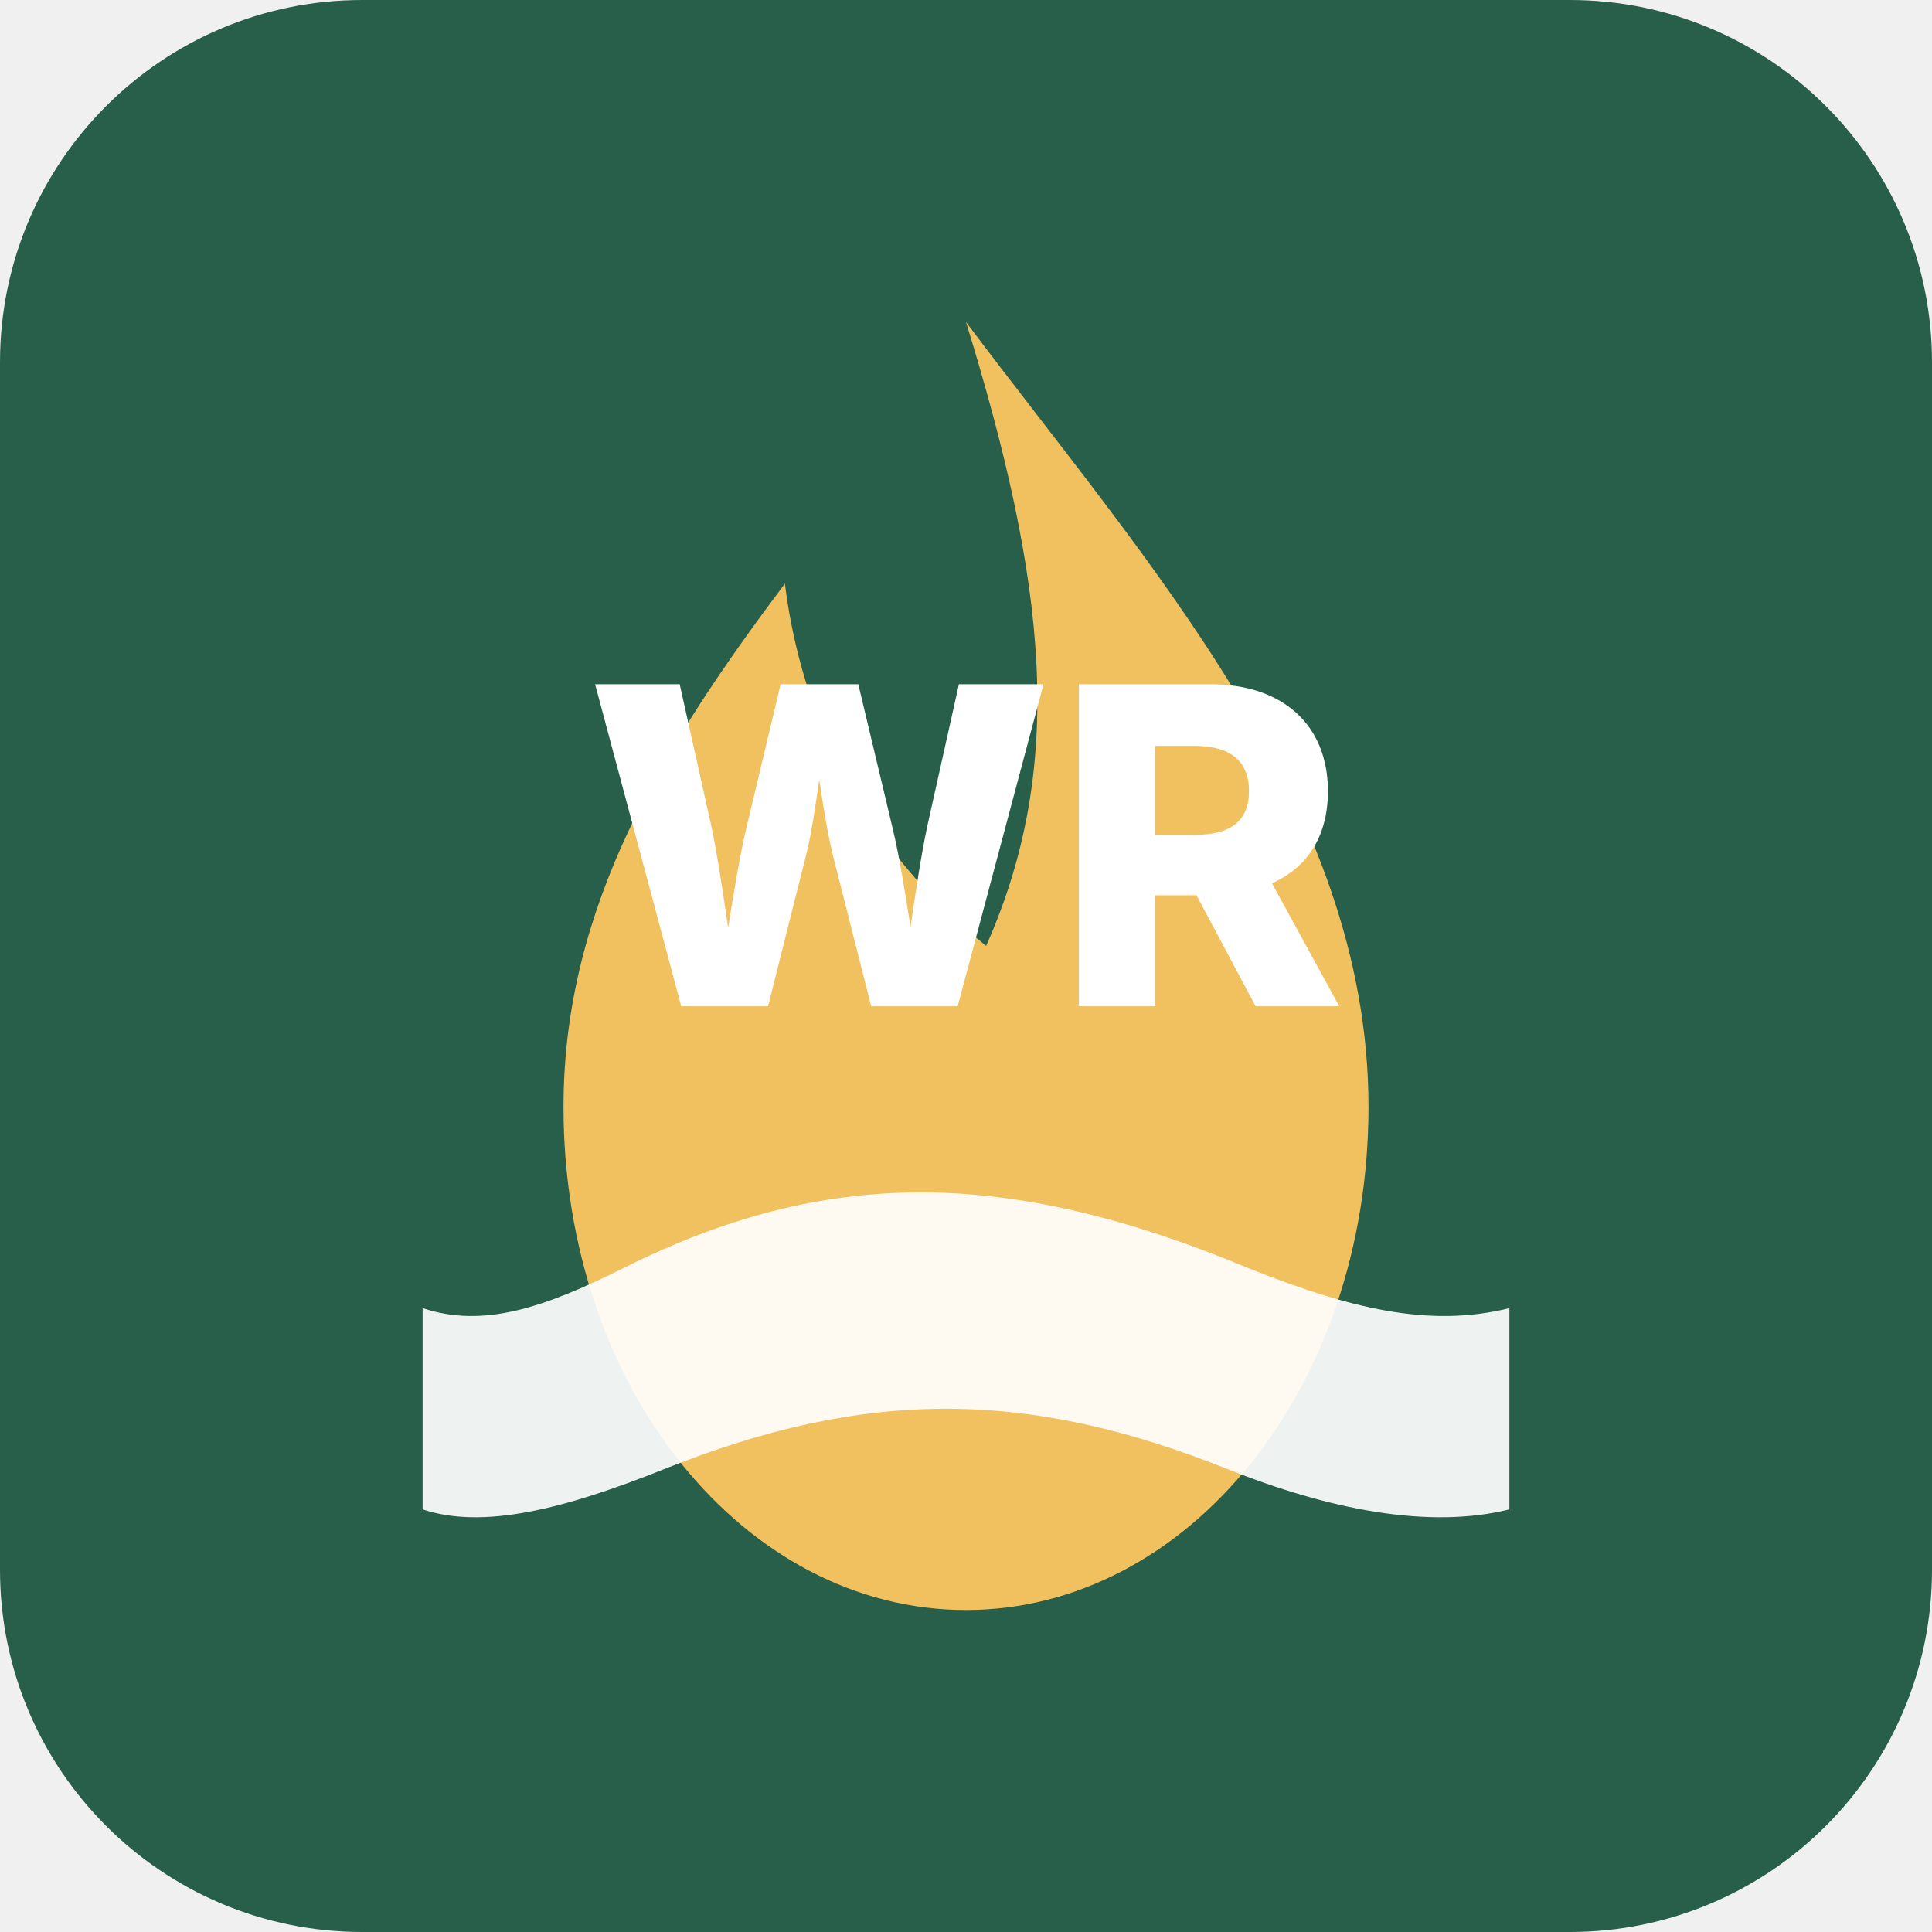
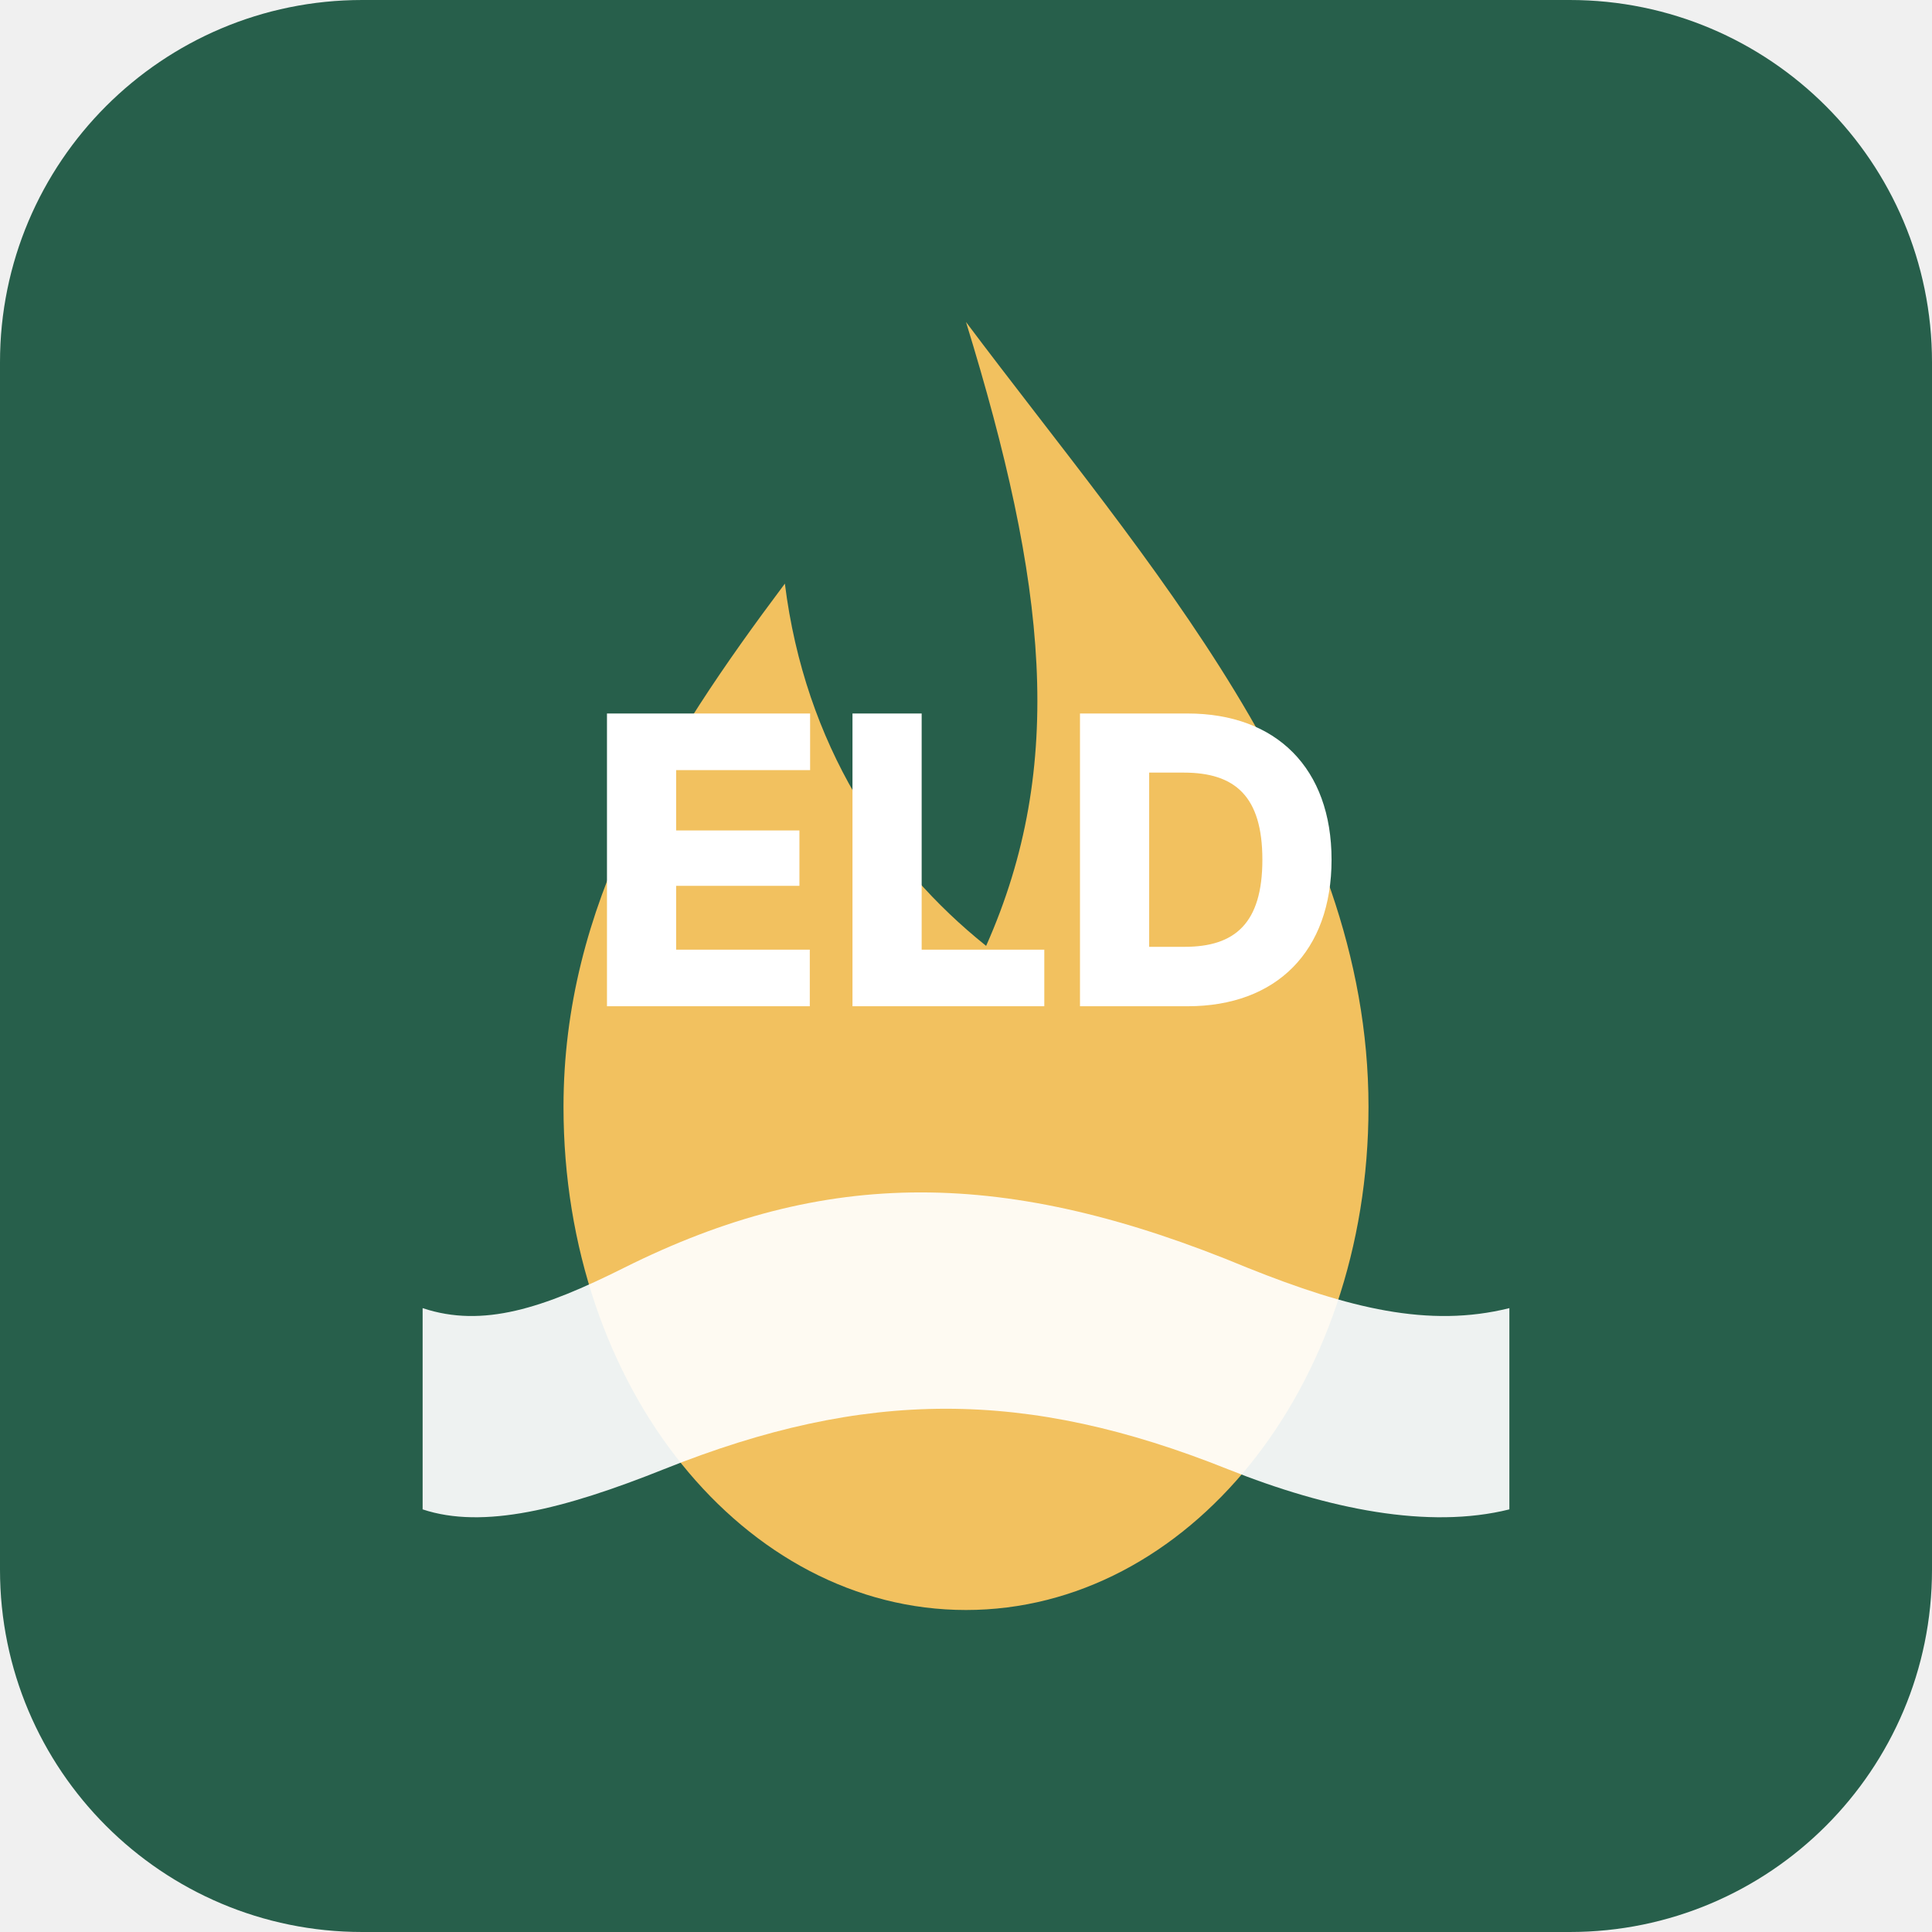
<svg xmlns="http://www.w3.org/2000/svg" viewBox="0 0 96 96" role="img" aria-labelledby="title desc">
  <rect width="96" height="96" rx="18" fill="#275f4b" />
  <path d="M48 16c9 12 20 24 20 39 0 14-9 25-20 25S28 69 28 55c0-10 5-18 11-26 1 8 5 14 10 18 4-9 3-18-1-31Z" fill="#f2c15f" />
  <path d="M31 63c10-5 19-5 31 0 5 2 9 3 13 2v10c-4 1-9 0-14-2-10-4-18-4-28 0-5 2-9 3-12 2V65c3 1 6 0 10-2Z" fill="#ffffff" opacity=".92" />
-   <text x="48" y="50" text-anchor="middle" font-family="Inter, Arial, sans-serif" font-size="22" font-weight="800" fill="#ffffff">WR</text>
+   <text x="48" y="50" text-anchor="middle" font-family="Inter, Arial, sans-serif" font-size="20" font-weight="800" fill="#ffffff">ELD</text>
</svg>
